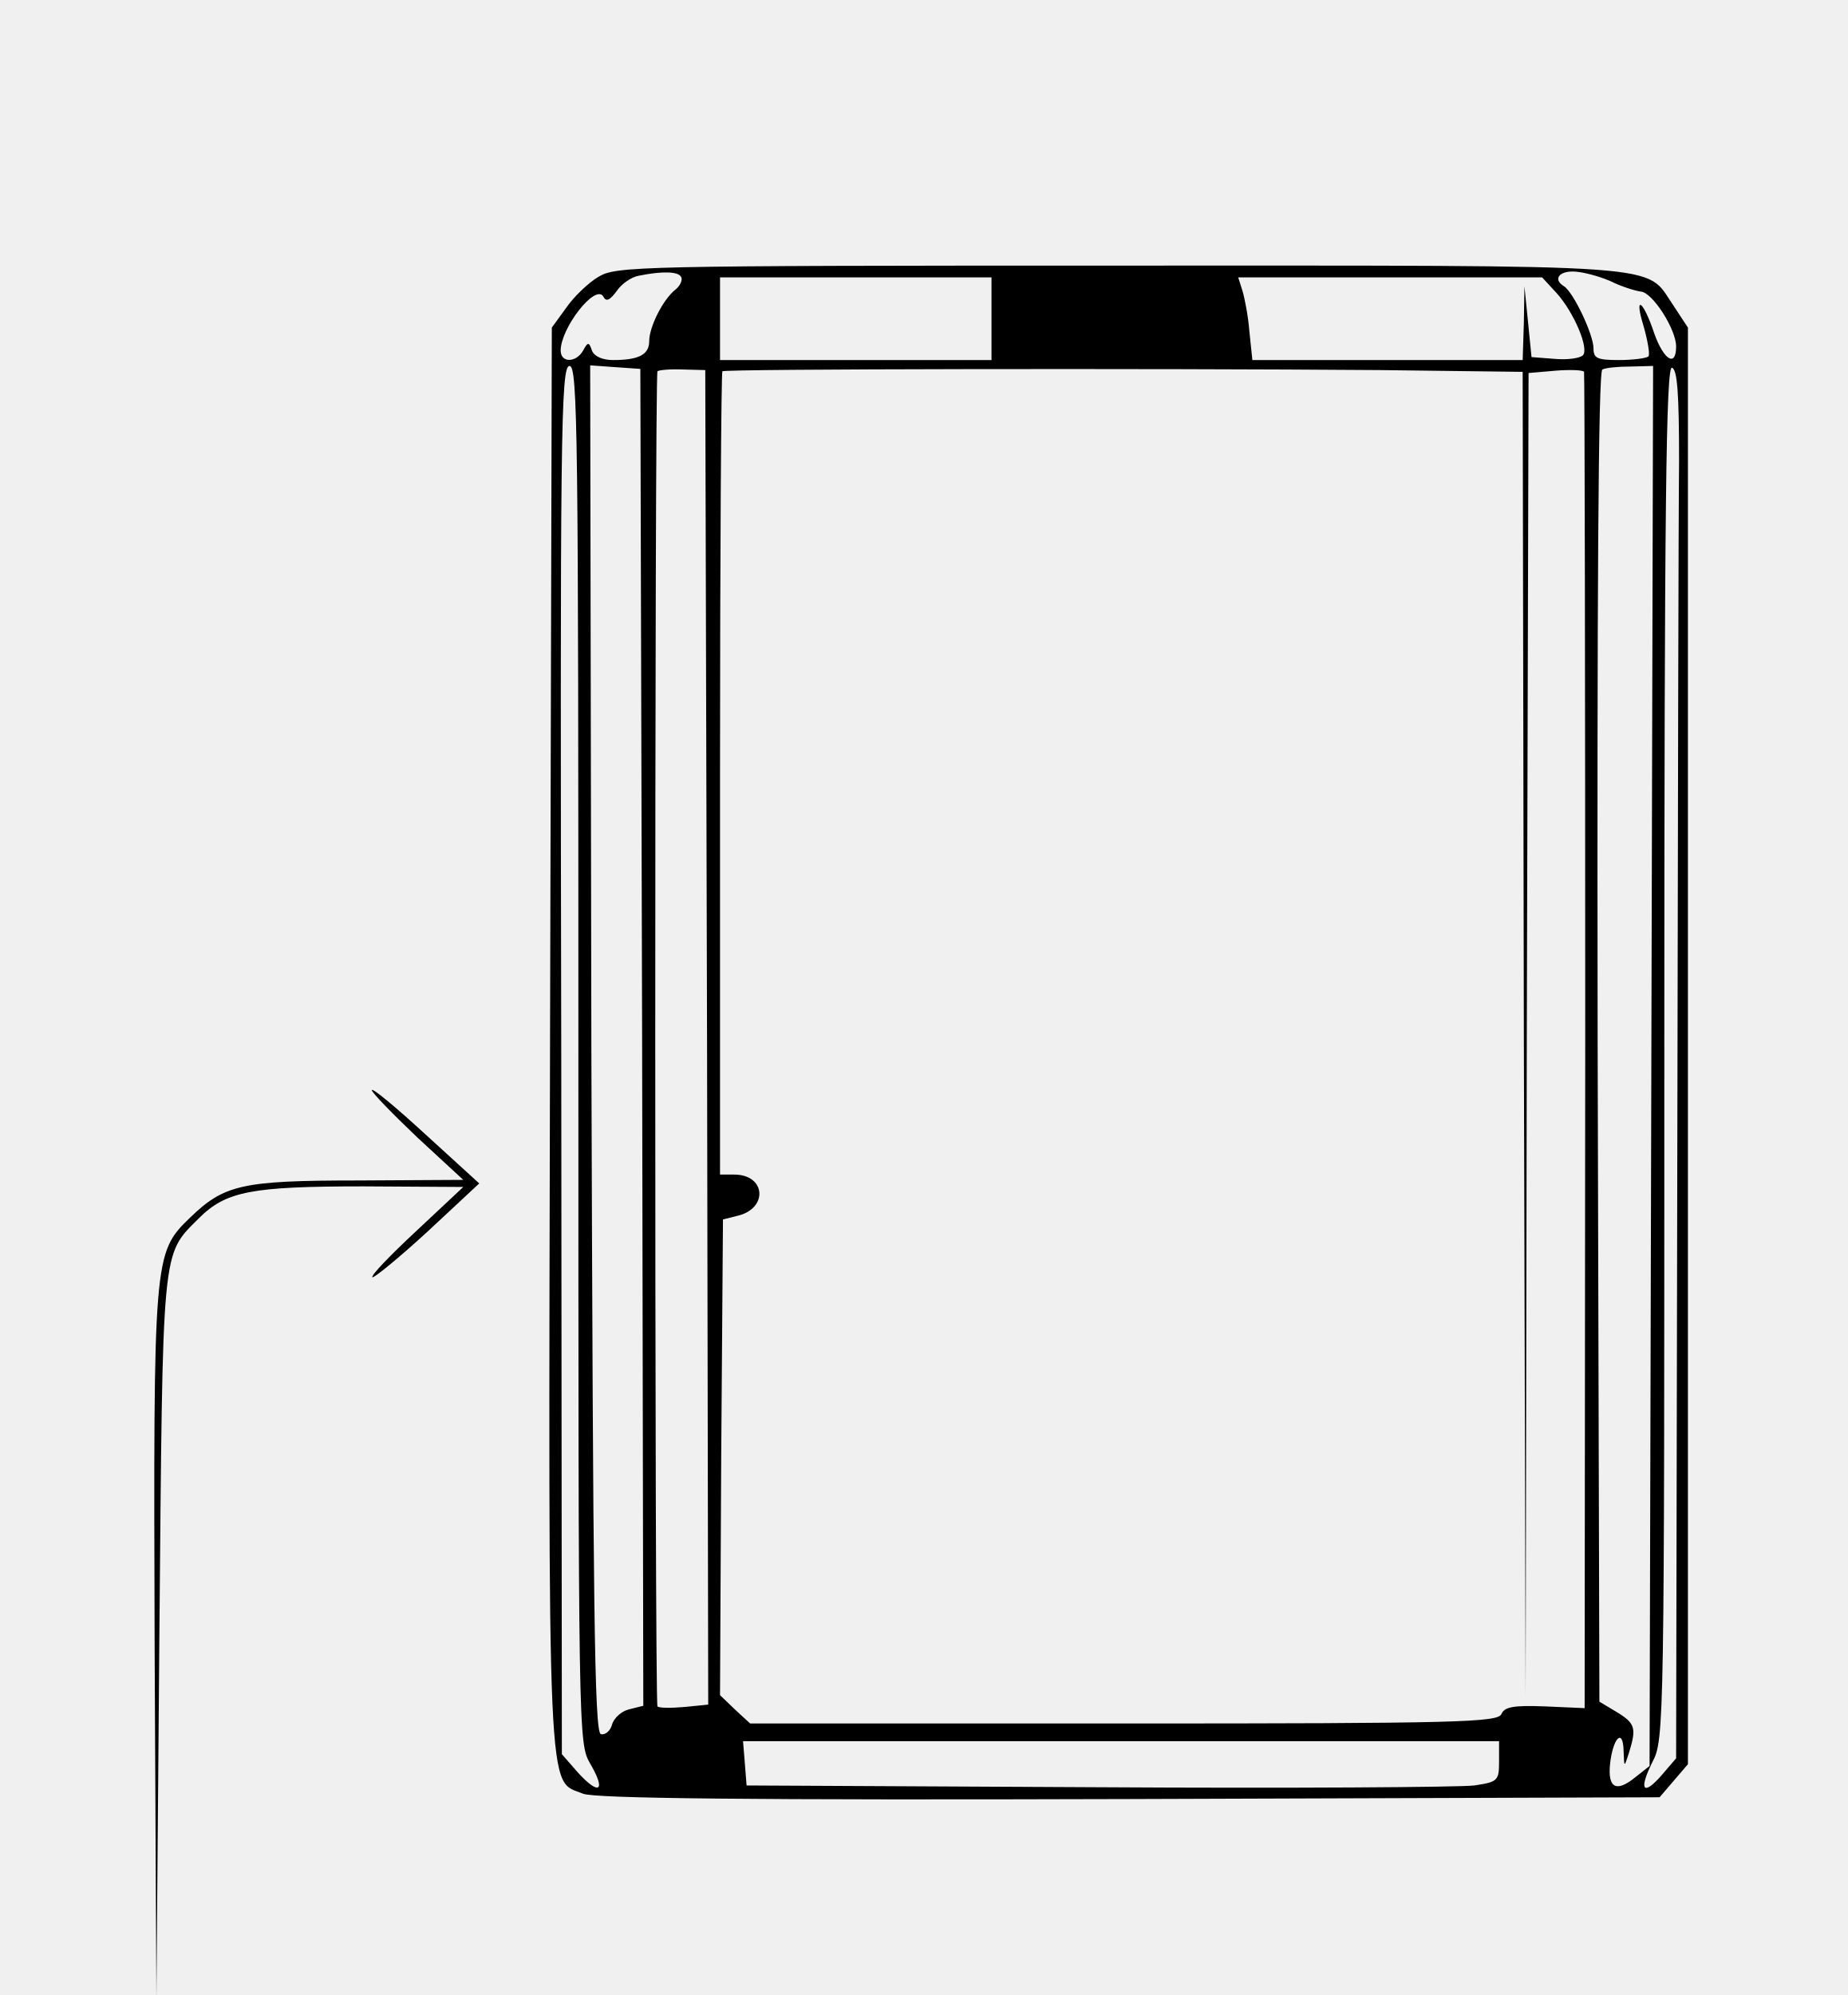
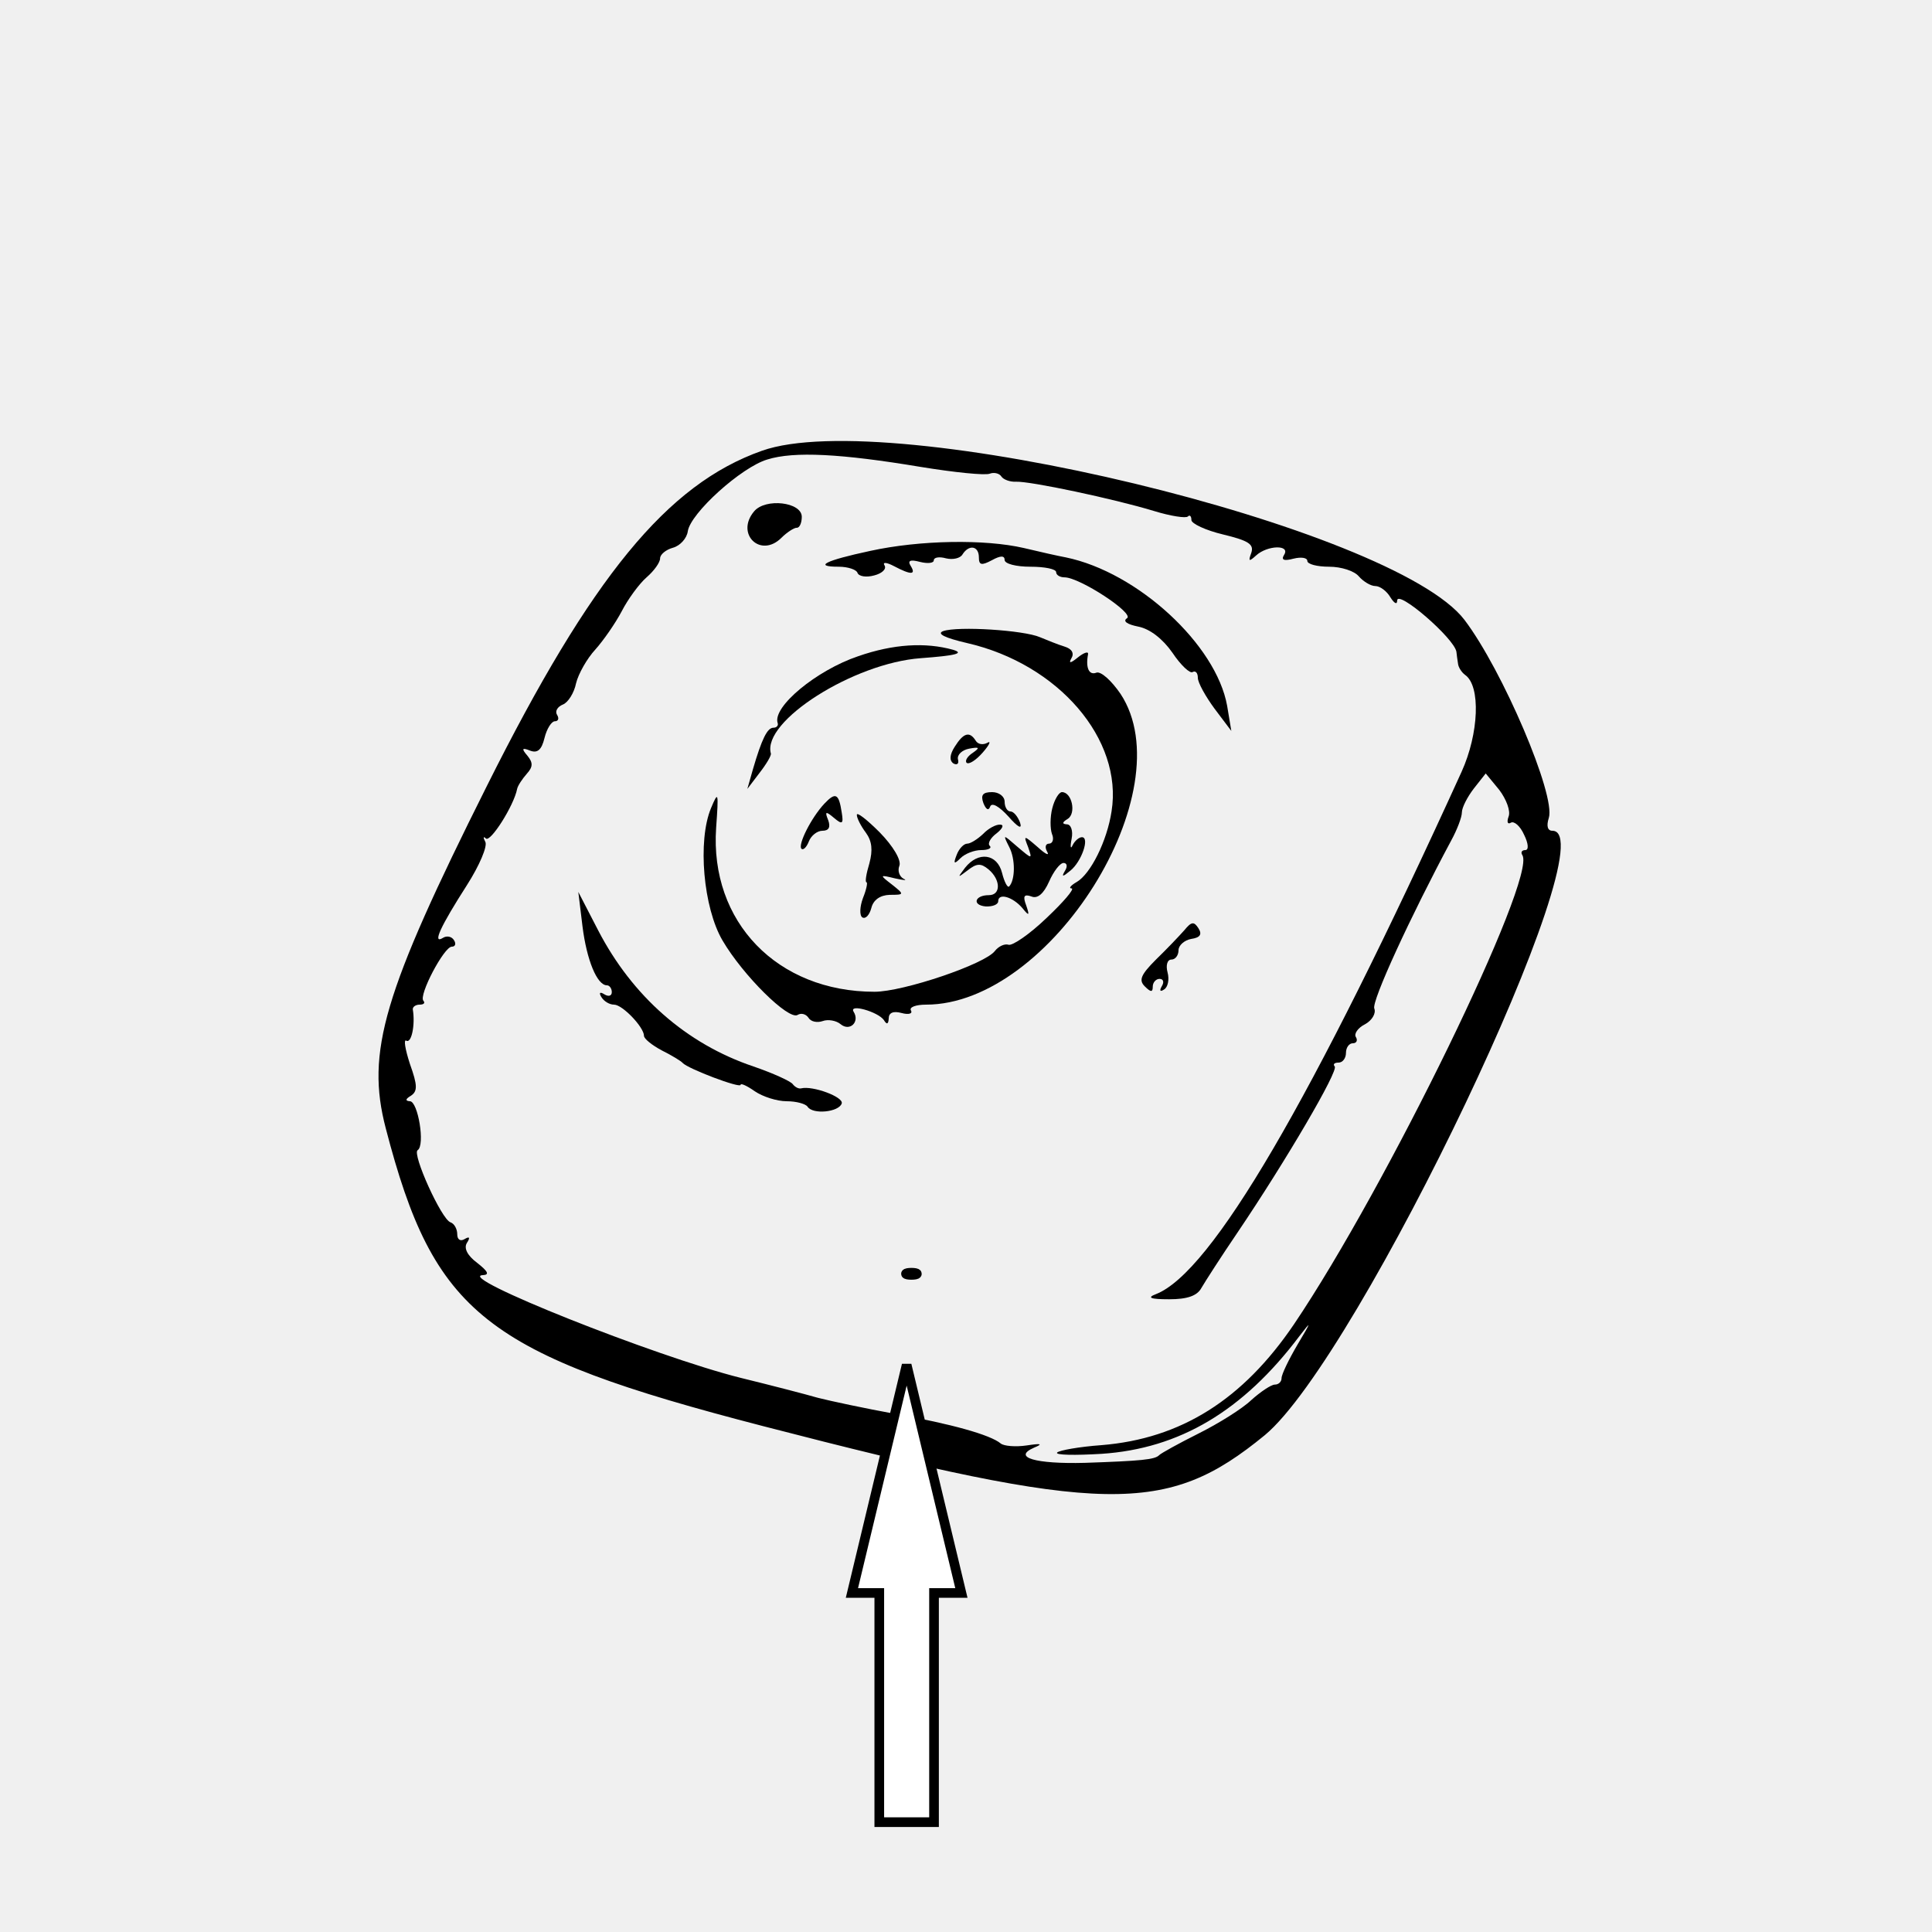
- <svg xmlns="http://www.w3.org/2000/svg" version="1.0" width="313pt" height="338pt" viewBox="0 0 313 338" preserveAspectRatio="xMidYMid meet">
-   <g transform="translate(0,338) scale(0.1,-0.1)" fill="#000000" stroke="none">
-     <path d="M1014 2911 c-17 -10 -42 -34 -55 -53 l-24 -33 -3 -1203 c-3 -1322 -5 -1256 56 -1281 20 -8 283 -11 925 -9 l899 3 24 28 24 28 0 1217 0 1217 -25 38 c-49 71 10 67 -937 67 -820 0 -854 -1 -884 -19z m140 0 c3 -5 -1 -15 -10 -22 -21 -17 -44 -63 -44 -87 0 -23 -18 -32 -61 -32 -18 0 -32 6 -36 16 -5 15 -7 15 -15 0 -12 -21 -38 -21 -38 0 0 38 58 113 72 92 5 -10 11 -7 23 9 8 12 25 24 38 26 40 8 66 7 71 -2z m1574 -7 c20 -10 44 -17 52 -18 20 -1 60 -64 60 -93 0 -36 -21 -23 -37 22 -19 57 -35 67 -18 12 7 -25 11 -48 8 -51 -4 -3 -26 -6 -50 -6 -37 0 -43 3 -43 20 0 23 -34 95 -50 105 -18 11 -10 25 15 25 14 0 42 -7 63 -16z m-1048 -64 l0 -70 -230 0 -230 0 0 70 0 70 230 0 230 0 0 -70z m957 44 c30 -33 56 -95 45 -106 -5 -5 -27 -8 -48 -6 l-39 3 -6 60 -6 60 -1 -62 -2 -63 -229 0 -229 0 -5 48 c-2 26 -8 57 -12 70 l-7 22 257 0 258 0 24 -26z m-1657 -1290 c0 -1160 0 -1167 20 -1202 27 -46 16 -55 -20 -16 l-28 32 -1 1176 c-2 1061 -1 1176 14 1176 14 0 15 -115 15 -1166z m108 29 l2 -1133 -24 -6 c-13 -3 -26 -15 -29 -26 -3 -11 -12 -18 -19 -16 -11 4 -13 216 -16 1162 l-2 1157 42 -3 43 -3 3 -1132z m110 0 l2 -1131 -40 -4 c-23 -2 -43 -2 -46 1 -5 5 -5 2256 0 2262 2 2 22 4 43 3 l38 -1 3 -1130z m1140 1130 l242 -3 2 -1122 3 -1123 2 1121 3 1122 46 4 c25 2 47 1 48 -2 1 -3 2 -513 2 -1134 l-1 -1130 -68 3 c-53 2 -68 -1 -73 -13 -6 -14 -73 -16 -640 -16 l-633 0 -26 24 -25 24 2 403 3 403 24 6 c53 12 49 70 -5 70 l-24 0 0 678 c0 373 2 681 4 683 5 4 728 5 1114 2z m460 -1179 l-3 -1186 -24 -19 c-32 -26 -47 -19 -43 22 5 45 22 62 23 23 1 -29 1 -29 9 -4 13 42 11 50 -20 69 l-30 18 -3 1126 c-1 744 1 1128 8 1131 6 3 27 5 48 5 l38 1 -3 -1186z m47 1025 c-1 -85 -2 -614 -3 -1176 l-2 -1022 -24 -28 c-32 -37 -40 -26 -16 22 20 38 20 62 20 1203 0 926 3 1163 13 1159 9 -3 12 -43 12 -158z m-305 -2203 c0 -33 -2 -35 -42 -41 -24 -3 -311 -5 -638 -3 l-595 3 -3 38 -3 37 640 0 641 0 0 -34z" />
-     <path d="M630 1533 c0 -4 35 -40 77 -80 l78 -72 -178 -1 c-197 0 -227 -7 -285 -63 -62 -60 -62 -65 -60 -726 l3 -596 5 610 c6 670 3 647 67 711 46 46 90 54 279 54 l169 -1 -79 -74 c-44 -41 -78 -76 -75 -79 2 -2 44 32 93 77 l88 82 -91 83 c-50 46 -91 80 -91 75z" />
+ <svg xmlns="http://www.w3.org/2000/svg" width="300" height="300" preserveAspectRatio="xMidYMid meet">
+   <g>
+     <rect x="-1" y="-1" width="302" height="302" id="canvas_background" fill="none" />
+   </g>
+   <g>
+     <g transform="translate(0,300) scale(0.05,-0.05) " fill="#000000" id="svg_1">
+       <path d="m2366,4600c-294,-104 -529,-391 -854,-1041c-322,-643 -376,-826 -314,-1063c150,-577 307,-701 1172,-925c1062,-275 1253,-278 1558,-28c292,242 1071,1877 893,1877c-15,0 -19,15 -11,40c22,70 -143,458 -262,615c-220,288 -1787,666 -2182,525zm493,-50c104,-17 201,-27 215,-21c13,5 30,1 36,-9c6,-9 26,-17 45,-16c44,2 304,-53 429,-91c52,-16 99,-23 105,-17c6,6 11,1 11,-11c0,-11 44,-32 99,-45c78,-19 96,-30 87,-57c-10,-27 -7,-28 15,-8c35,32 107,34 87,2c-10,-16 -1,-20 29,-12c24,6 43,3 43,-7c0,-10 30,-18 68,-18c37,0 78,-13 92,-30c14,-16 37,-30 51,-30c15,0 36,-16 47,-35c12,-19 21,-24 21,-10c1,35 177,-117 184,-159c1,-9 3,-25 5,-37c1,-11 11,-27 22,-35c49,-34 43,-182 -11,-301c-467,-1026 -777,-1555 -949,-1622c-29,-11 -18,-16 41,-16c57,0 87,11 100,35c11,19 61,97 112,172c152,225 315,504 302,516c-6,7 -1,12 12,12c13,0 23,14 23,30c0,17 10,30 21,30c12,0 16,9 10,19c-7,10 6,29 28,40c22,12 35,34 29,49c-9,22 112,285 239,522c18,33 33,72 33,87c0,15 17,48 37,74l37,47l42,-51c22,-29 36,-66 29,-83c-6,-17 -3,-25 7,-19c10,6 29,-10 41,-37c14,-28 15,-48 4,-48c-11,0 -15,-7 -9,-16c44,-73 -421,-1029 -709,-1456c-159,-235 -352,-356 -598,-376c-69,-5 -131,-16 -138,-23c-7,-8 55,-9 138,-4c242,16 439,133 614,365c39,51 38,47 -5,-25c-27,-46 -50,-93 -50,-105c0,-11 -9,-20 -21,-20c-11,0 -44,-22 -73,-48c-28,-27 -102,-73 -164,-104c-62,-31 -116,-61 -122,-67c-13,-14 -56,-18 -231,-24c-153,-4 -226,17 -158,47c29,12 23,14 -23,7c-34,-5 -70,-2 -80,6c-32,27 -154,61 -328,92c-93,17 -201,40 -240,50c-38,11 -146,39 -240,62c-264,66 -892,316 -800,319c21,1 15,12 -18,38c-31,23 -42,46 -32,62c11,17 8,21 -7,12c-13,-8 -23,-2 -23,15c0,16 -9,33 -21,37c-28,9 -120,213 -102,224c24,15 1,152 -24,152c-15,1 -14,7 3,17c21,14 21,32 -3,99c-15,46 -20,78 -11,72c16,-9 28,50 20,97c-1,8 9,15 21,15c13,0 18,5 12,12c-16,16 64,168 88,168c11,0 14,9 7,20c-7,12 -23,15 -35,7c-33,-20 -7,36 75,164c39,61 65,122 57,135c-7,13 -6,18 2,10c14,-13 87,102 97,154c2,10 16,31 30,47c19,21 20,34 2,56c-19,22 -17,26 8,16c23,-9 36,2 45,39c7,29 22,52 32,52c11,0 14,9 7,20c-7,11 1,25 18,32c16,6 35,36 41,66c7,29 34,77 60,105c25,28 62,81 82,119c19,37 54,85 77,105c23,20 42,46 42,59c0,12 18,27 40,33c22,6 43,29 46,51c8,56 166,199 247,223c83,26 230,18 476,-23z" id="svg_2" />
+       <path d="m2342,4412c-59,-70 20,-147 85,-82c17,17 39,31 47,31c9,-1 16,15 16,34c0,46 -113,59 -148,17z" id="svg_3" />
+       <path d="m2702,4289c-140,-30 -177,-49 -97,-49c28,0 55,-9 58,-19c4,-11 27,-15 52,-8c24,6 39,20 32,31c-7,11 6,10 29,-2c53,-28 70,-28 52,1c-10,16 -1,20 29,12c24,-6 43,-4 43,5c0,9 17,12 38,6c21,-5 44,0 51,12c20,32 51,27 51,-9c0,-24 8,-26 40,-9c27,15 40,15 40,1c0,-12 36,-21 80,-21c44,0 80,-7 80,-17c0,-9 12,-16 26,-16c47,0 218,-112 194,-127c-14,-9 0,-19 35,-26c36,-7 76,-38 106,-81c26,-39 55,-66 63,-60c9,5 16,-3 16,-18c0,-15 24,-58 52,-96l52,-69l-13,78c-34,190 -278,415 -501,461c-22,4 -80,17 -130,29c-121,28 -323,25 -478,-9z" id="svg_4" />
+       <path d="m2929,4040c-21,-8 5,-21 74,-37c284,-65 485,-299 449,-523c-14,-92 -65,-194 -108,-219c-19,-11 -26,-20 -16,-20c10,-1 -25,-42 -78,-92c-52,-50 -106,-87 -118,-83c-12,4 -31,-5 -42,-19c-30,-41 -285,-127 -374,-127c-302,0 -512,217 -492,509c8,112 7,116 -16,61c-42,-101 -24,-309 36,-411c64,-109 205,-248 233,-231c11,7 26,3 34,-9c7,-12 27,-16 44,-10c16,6 42,2 56,-10c28,-23 60,7 40,39c-16,26 76,0 94,-26c9,-15 14,-13 15,5c0,18 14,24 40,17c22,-6 35,-2 29,8c-6,10 15,18 47,18c387,0 802,664 604,965c-28,41 -61,71 -75,66c-23,-9 -34,15 -26,57c2,10 -12,6 -32,-10c-22,-18 -29,-19 -20,-3c10,16 2,30 -21,37c-20,6 -54,20 -76,29c-50,22 -255,35 -301,19z" id="svg_5" />
+       <path d="m2665,3962c-130,-44 -266,-157 -250,-207c3,-8 -3,-15 -13,-15c-19,0 -36,-34 -64,-130l-17,-60l38,50c21,27 37,54 35,60c-28,100 257,281 466,296c108,8 136,15 100,26c-86,24 -186,18 -295,-20z" id="svg_6" />
+       <path d="m2965,3681c-16,-25 -17,-43 -4,-52c11,-6 18,-1 14,13c-3,14 13,29 35,33c32,6 34,3 11,-13c-17,-11 -25,-25 -19,-31c7,-6 29,8 50,32c21,24 27,38 14,30c-13,-7 -29,-5 -36,7c-19,30 -38,24 -65,-19z" id="svg_7" />
+       <path d="m2560,3504c-41,-44 -83,-128 -71,-140c6,-5 16,5 23,23c7,18 26,33 42,33c20,0 26,11 18,33c-11,27 -8,29 18,7c26,-22 30,-19 24,17c-9,59 -19,64 -54,27z" id="svg_8" />
+       <path d="m3054,3506c8,-20 16,-25 21,-11c5,14 28,1 57,-31c29,-33 43,-41 36,-19c-7,19 -20,35 -30,35c-10,0 -18,14 -18,30c0,17 -18,30 -39,30c-29,0 -36,-9 -27,-34z" id="svg_9" />
+       <path d="m3268,3490c-7,-27 -7,-63 -1,-80c7,-16 2,-30 -9,-30c-11,0 -14,-11 -6,-25c8,-14 -5,-8 -29,14c-44,38 -45,38 -30,0c13,-38 13,-38 -33,1c-46,40 -46,40 -26,0c20,-38 19,-103 0,-123c-5,-5 -15,14 -22,42c-15,60 -74,68 -115,16c-24,-32 -24,-32 8,-8c28,22 41,23 65,3c38,-32 39,-80 1,-80c-44,0 -53,-31 -10,-35c22,-1 39,6 39,16c0,27 45,14 75,-21c21,-26 23,-24 12,8c-11,29 -7,36 16,28c19,-8 38,8 55,46c14,32 34,58 45,58c11,0 13,-11 4,-25c-11,-19 -7,-19 17,1c35,28 61,104 36,104c-9,0 -22,-11 -29,-25c-6,-14 -8,-5 -3,20c5,25 -2,45 -15,45c-15,1 -15,6 3,17c27,17 13,83 -18,83c-9,0 -23,-22 -30,-50z" id="svg_10" />
+       <path d="m2661,3469c0,-10 13,-35 28,-55c19,-26 22,-54 11,-95c-10,-33 -14,-59 -9,-59c4,0 0,-22 -11,-49c-10,-27 -11,-54 -2,-60c10,-6 22,7 28,29c6,25 27,40 57,41c46,0 46,1 7,32c-39,30 -39,31 10,19c28,-6 39,-7 26,-1c-13,7 -19,25 -13,40c7,17 -19,61 -61,104c-40,40 -72,65 -71,54z" id="svg_11" />
+       <path d="m3053,3410c-17,-16 -39,-30 -49,-30c-11,0 -26,-16 -33,-35c-11,-28 -8,-30 12,-10c14,14 43,25 64,25c22,0 34,6 27,13c-8,7 2,25 21,39c19,15 24,27 11,27c-13,1 -37,-12 -53,-29z" id="svg_12" />
+       <path d="m1809,3123c13,-104 45,-183 76,-183c8,0 15,-10 15,-21c0,-12 -10,-15 -23,-7c-14,9 -18,5 -9,-9c8,-13 25,-23 39,-23c26,0 93,-70 93,-97c0,-9 25,-29 55,-45c30,-15 60,-33 65,-39c16,-18 180,-80 180,-68c0,6 20,-3 44,-20c25,-17 69,-31 99,-31c30,0 59,-8 65,-17c16,-25 97,-17 106,10c7,20 -90,56 -126,47c-8,-2 -19,4 -26,13c-6,9 -61,34 -122,55c-208,70 -376,218 -482,422l-62,120l13,-107z" id="svg_13" />
+       <path d="m3678,3111c-16,-18 -55,-59 -88,-91c-47,-47 -54,-64 -35,-83c19,-19 25,-19 25,-1c0,13 10,24 21,24c12,0 15,-10 7,-23c-8,-14 -5,-18 7,-10c12,7 17,31 11,53c-6,22 -1,40 12,40c12,0 22,13 22,29c0,15 18,31 39,35c28,4 35,14 23,33c-14,22 -22,21 -44,-6z" id="svg_14" />
+     </g>
+     <ellipse fill="#fff" stroke="#000" stroke-width="1.5" cx="141.525" cy="197.796" id="svg_15" rx="0.847" ry="0.169" />
+     <path stroke="#000" id="svg_16" d="m132.285,247.358l8.5,-35.415l8.5,35.415l-4.25,0l0,35.585l-8.5,0l0,-35.585l-4.25,0z" stroke-width="1.5" fill="#fff" />
  </g>
</svg>
